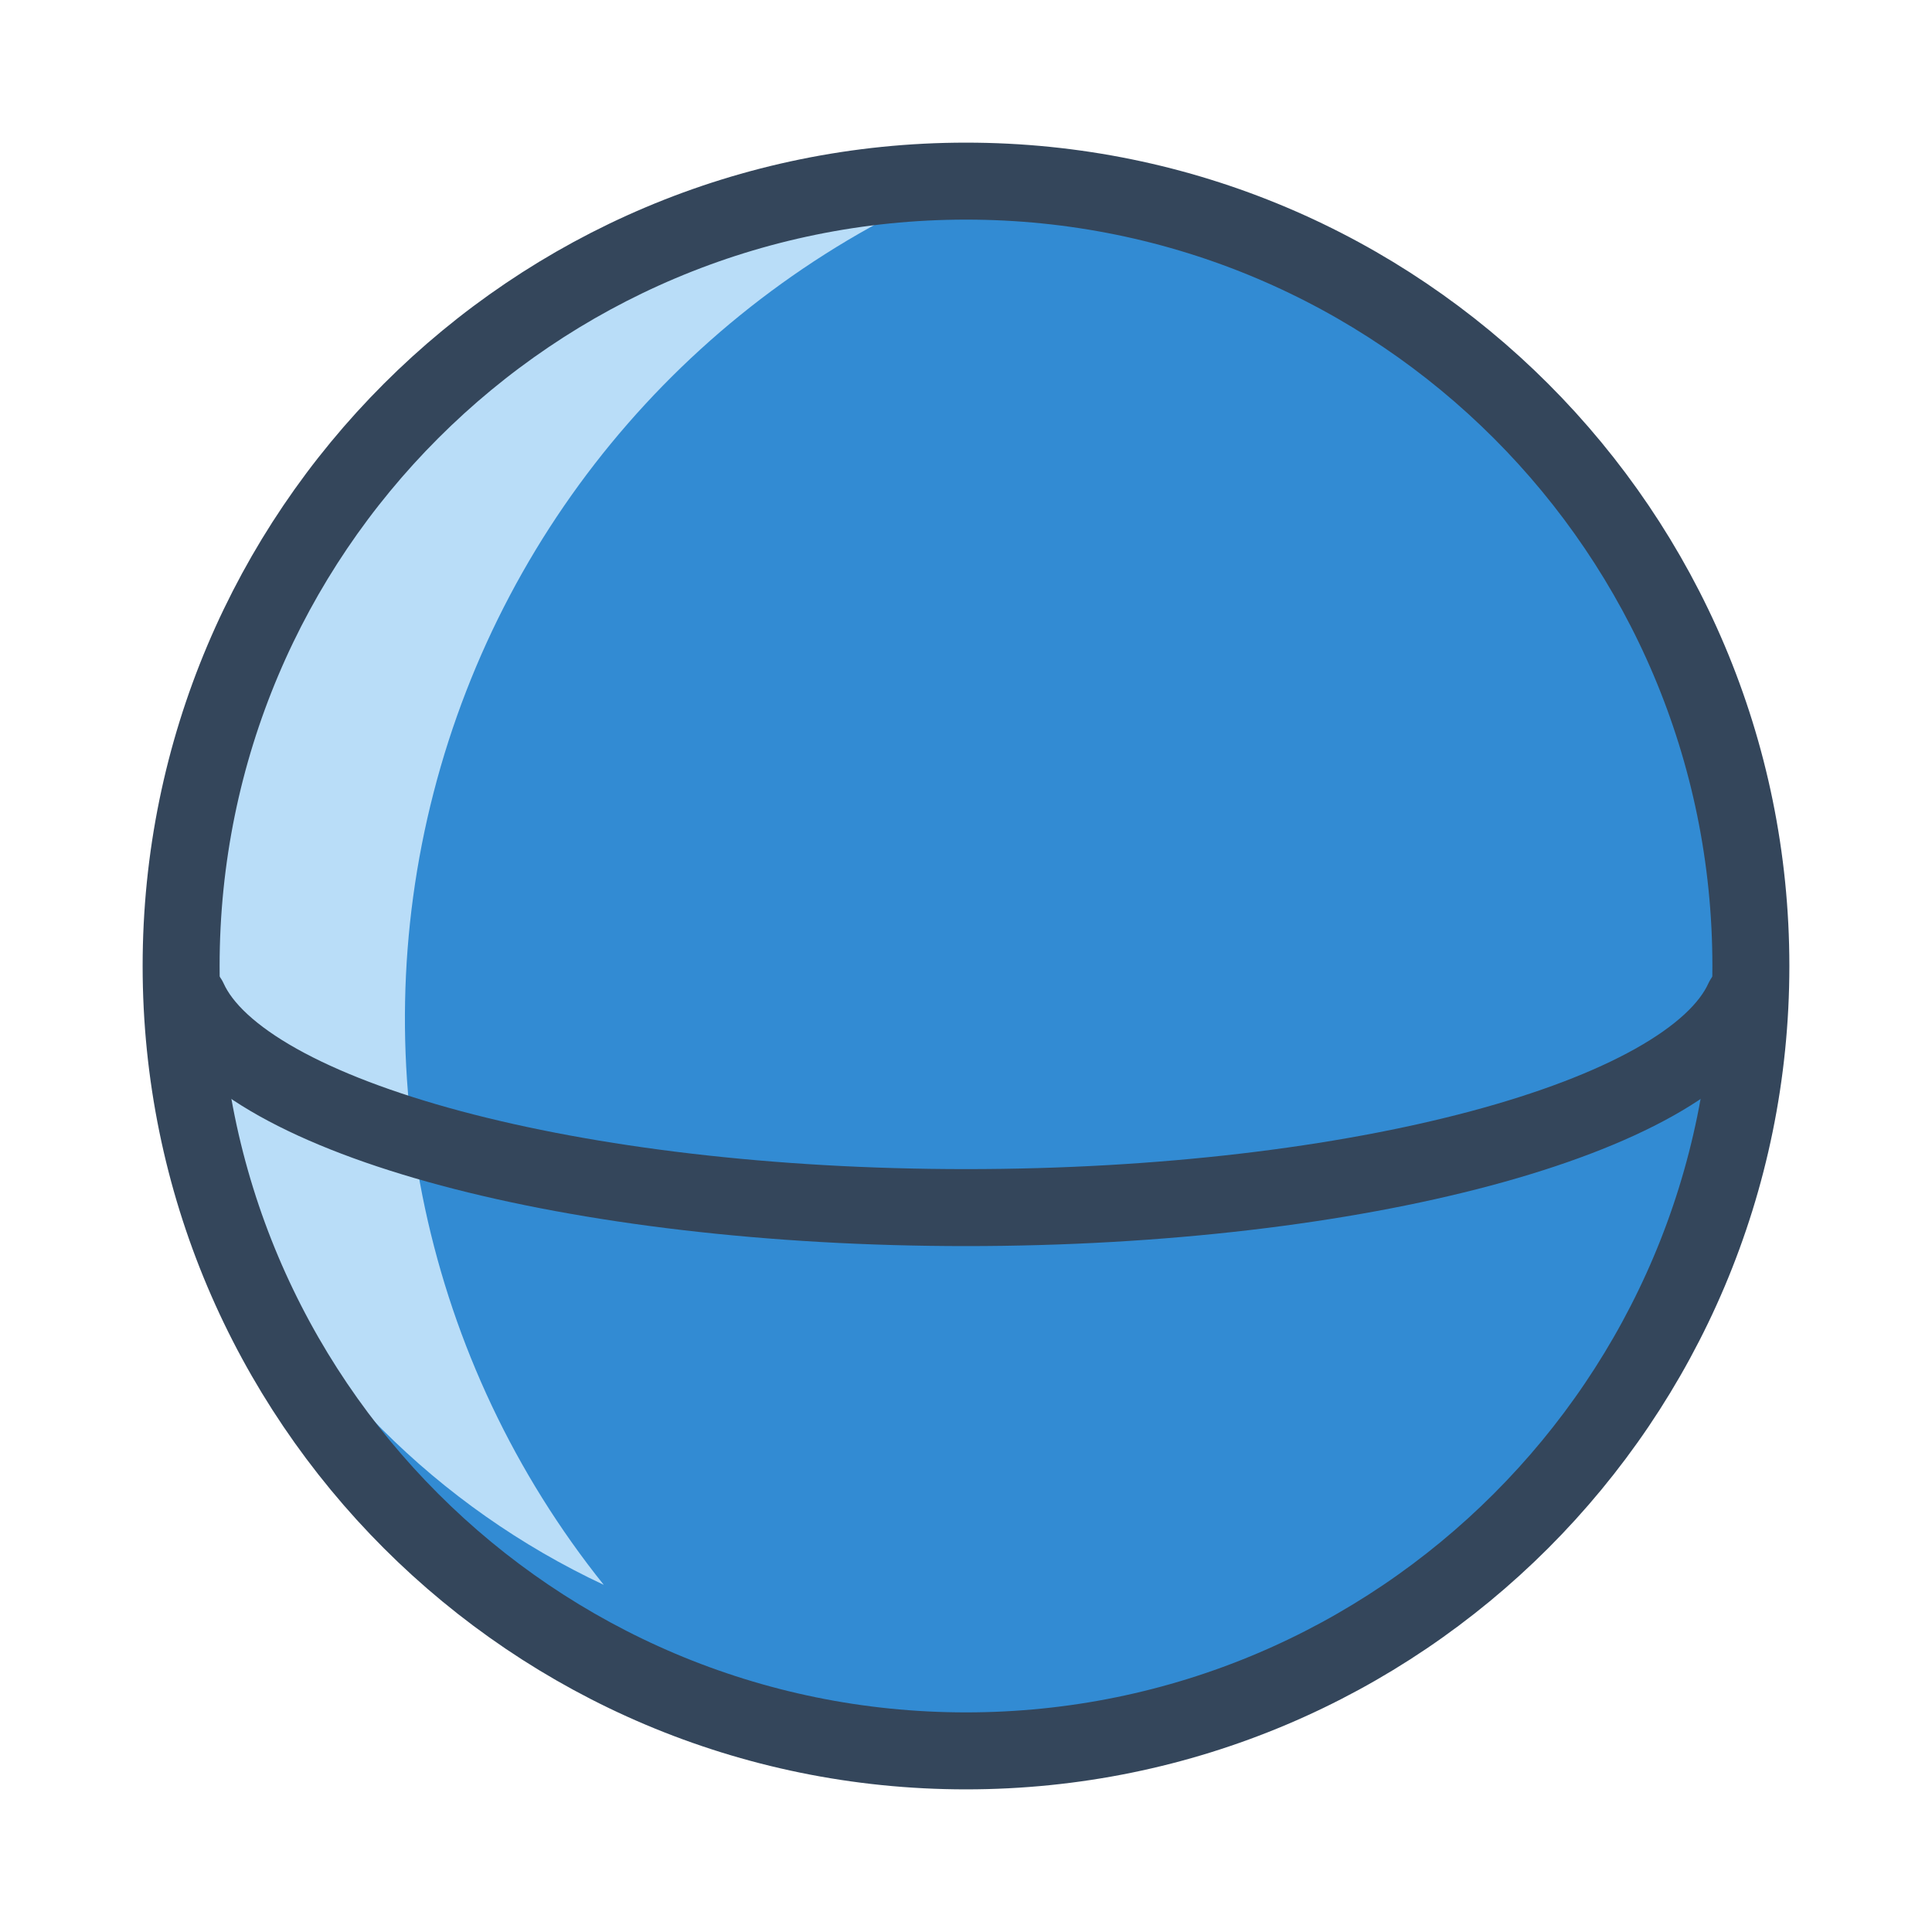
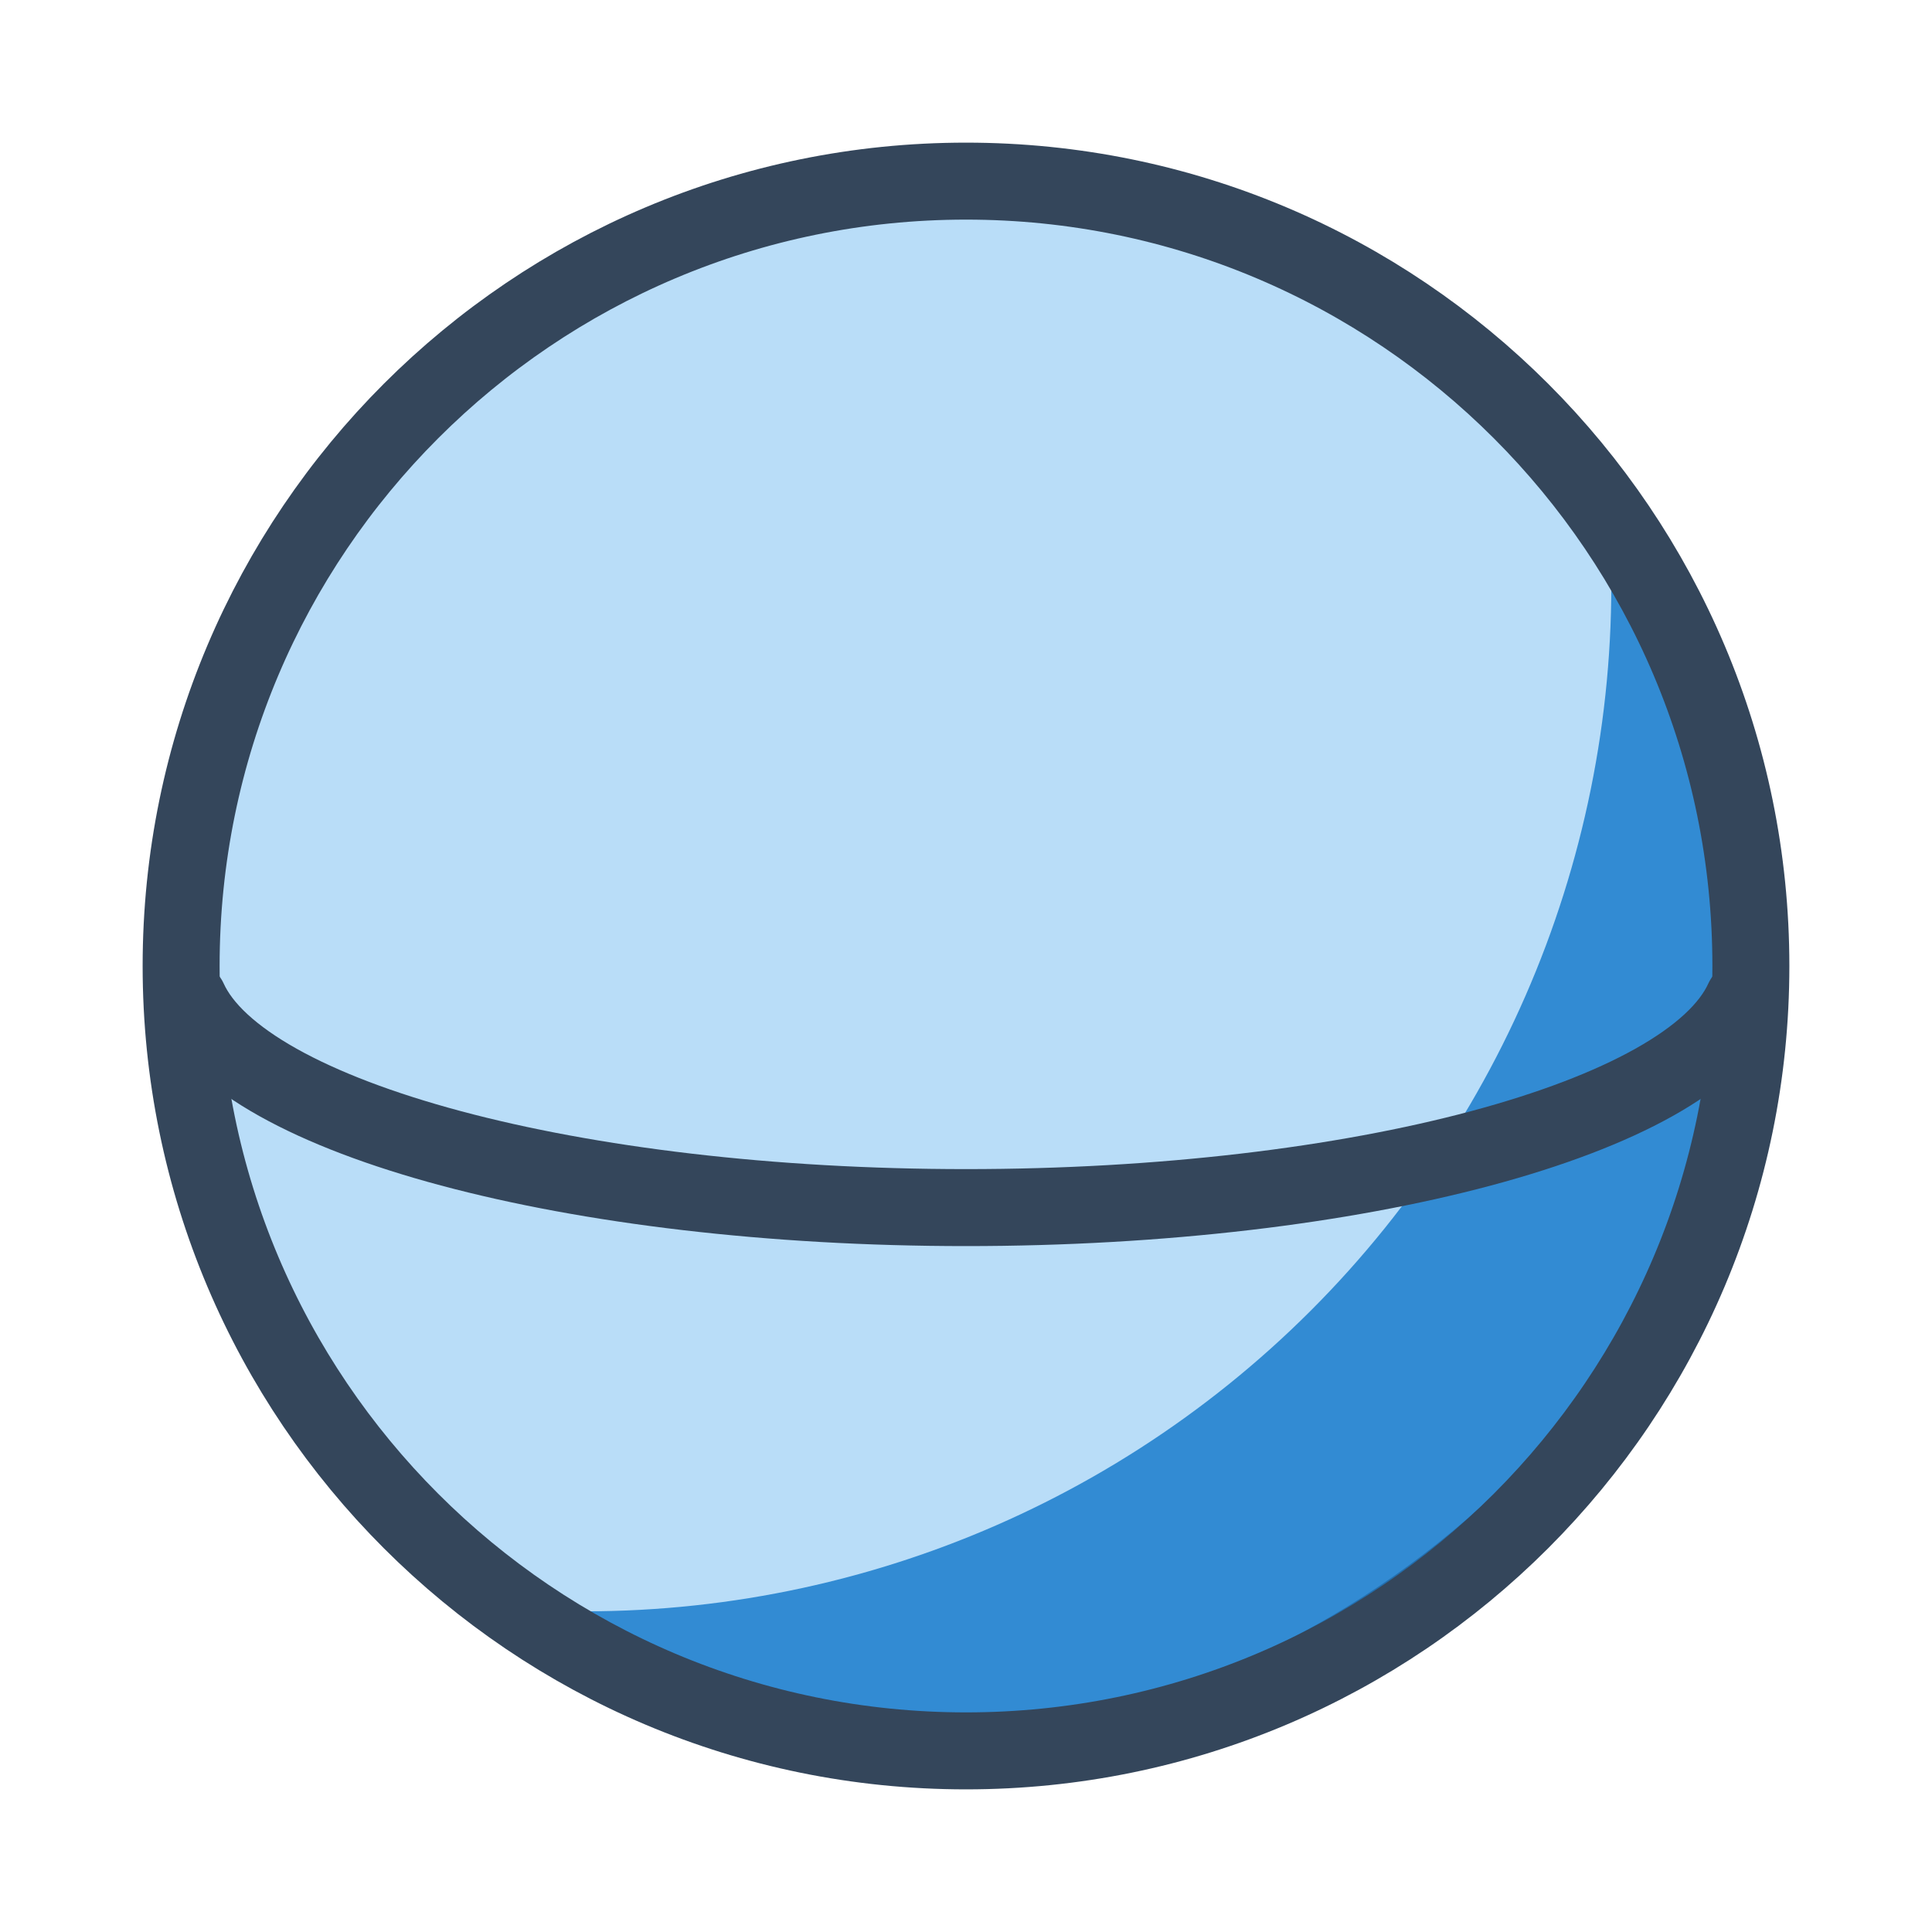
<svg xmlns="http://www.w3.org/2000/svg" viewBox="0 0 64 64">
-   <path d="M6 32A26 26 0 1 0 58 32A26 26 0 1 0 6 32Z" fill="#328bd3" />
-   <path d="M32 6A26 26 0 0 0 7.5 40A26 26 0 0 0 20 52.5A30 30 0 0 1 32 6Z" fill="#b9ddf8" />
+   <path d="M6 32A26 26 0 1 0 58 32A26 26 0 1 0 6 32Z" fill="#b9ddf8" />
+   <path d="M53.3 17.09A26 26 0 0 1 17.09 53.3A34 34 0 0 0 53.3 17.09Z" fill="#328bd3" />
+   <path d="M57.61 36.51A26 26 0 0 1 27.49 57.61A30 30 0 0 0 57.61 36.51Z" fill="#236ead" />
  <path d="M6 32A26 26 0 1 0 58 32A26 26 0 1 0 6 32Z" fill="none" stroke="#34465b" stroke-width="2.55" stroke-linejoin="round" stroke-linecap="round" />
  <path d="M57.75 33.11A26 8 0 0 1 6.25 33.11" fill="none" stroke="#34465b" stroke-width="2.55" stroke-linejoin="round" stroke-linecap="round" />
</svg>
